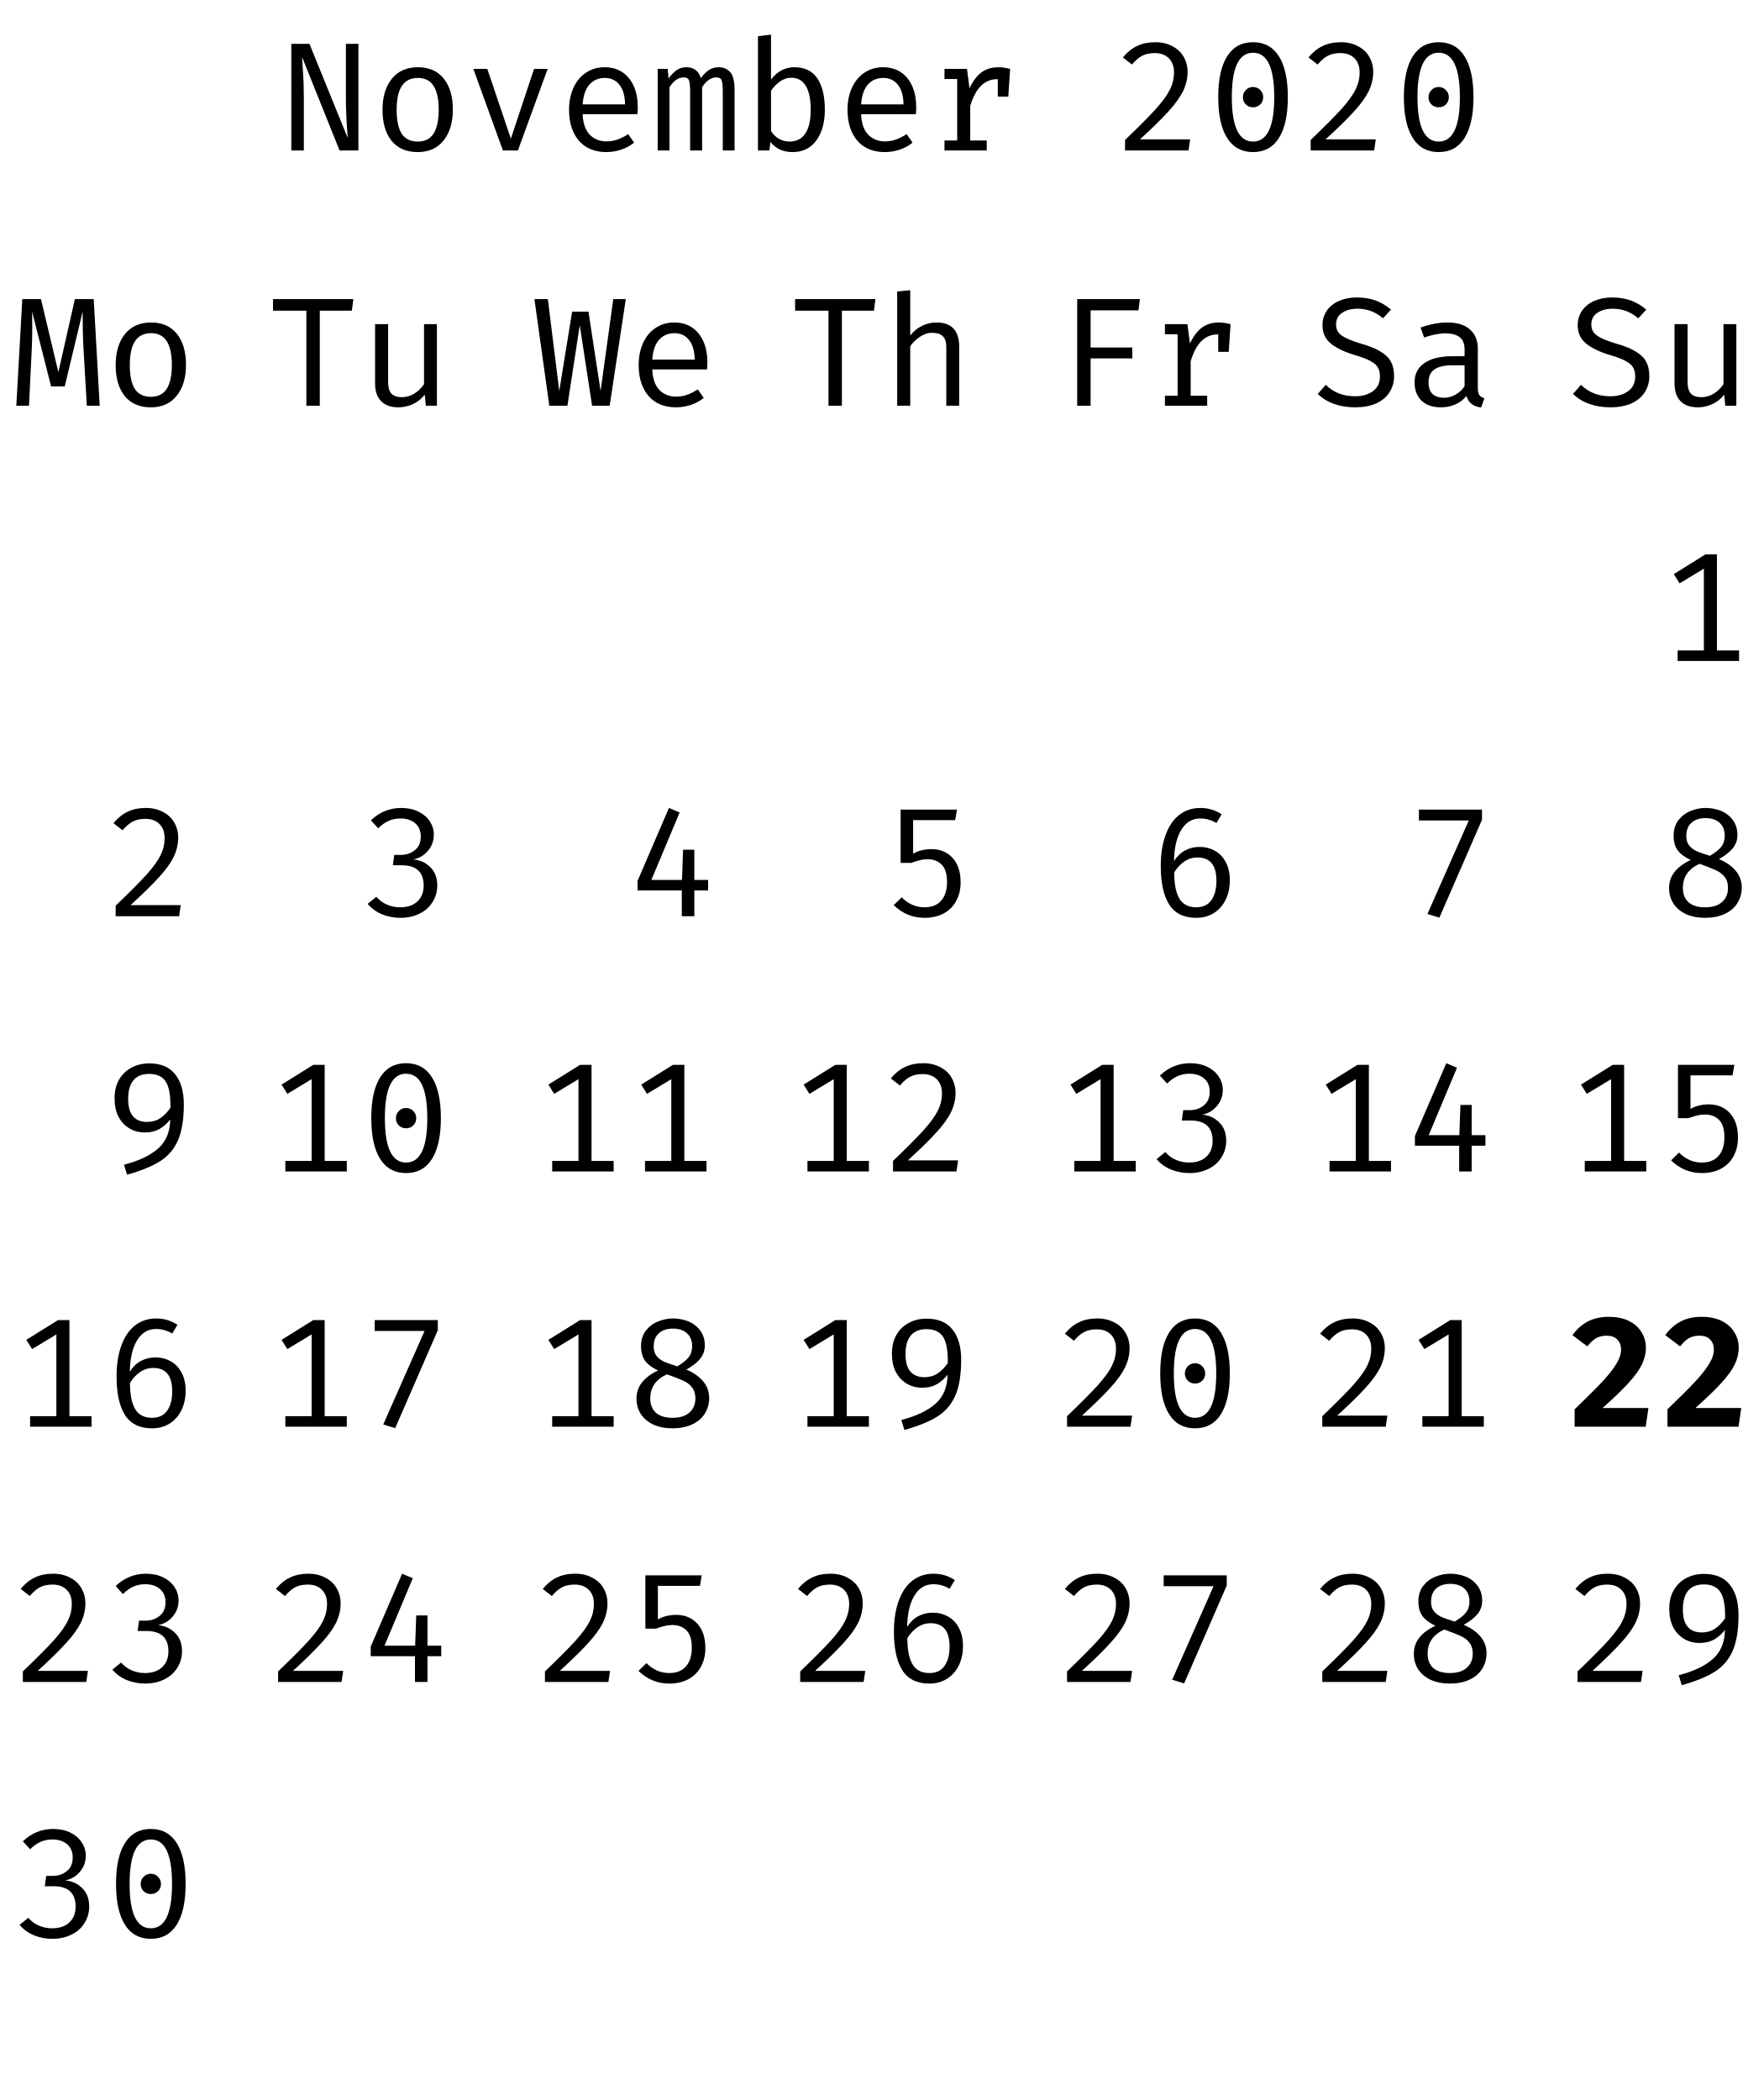
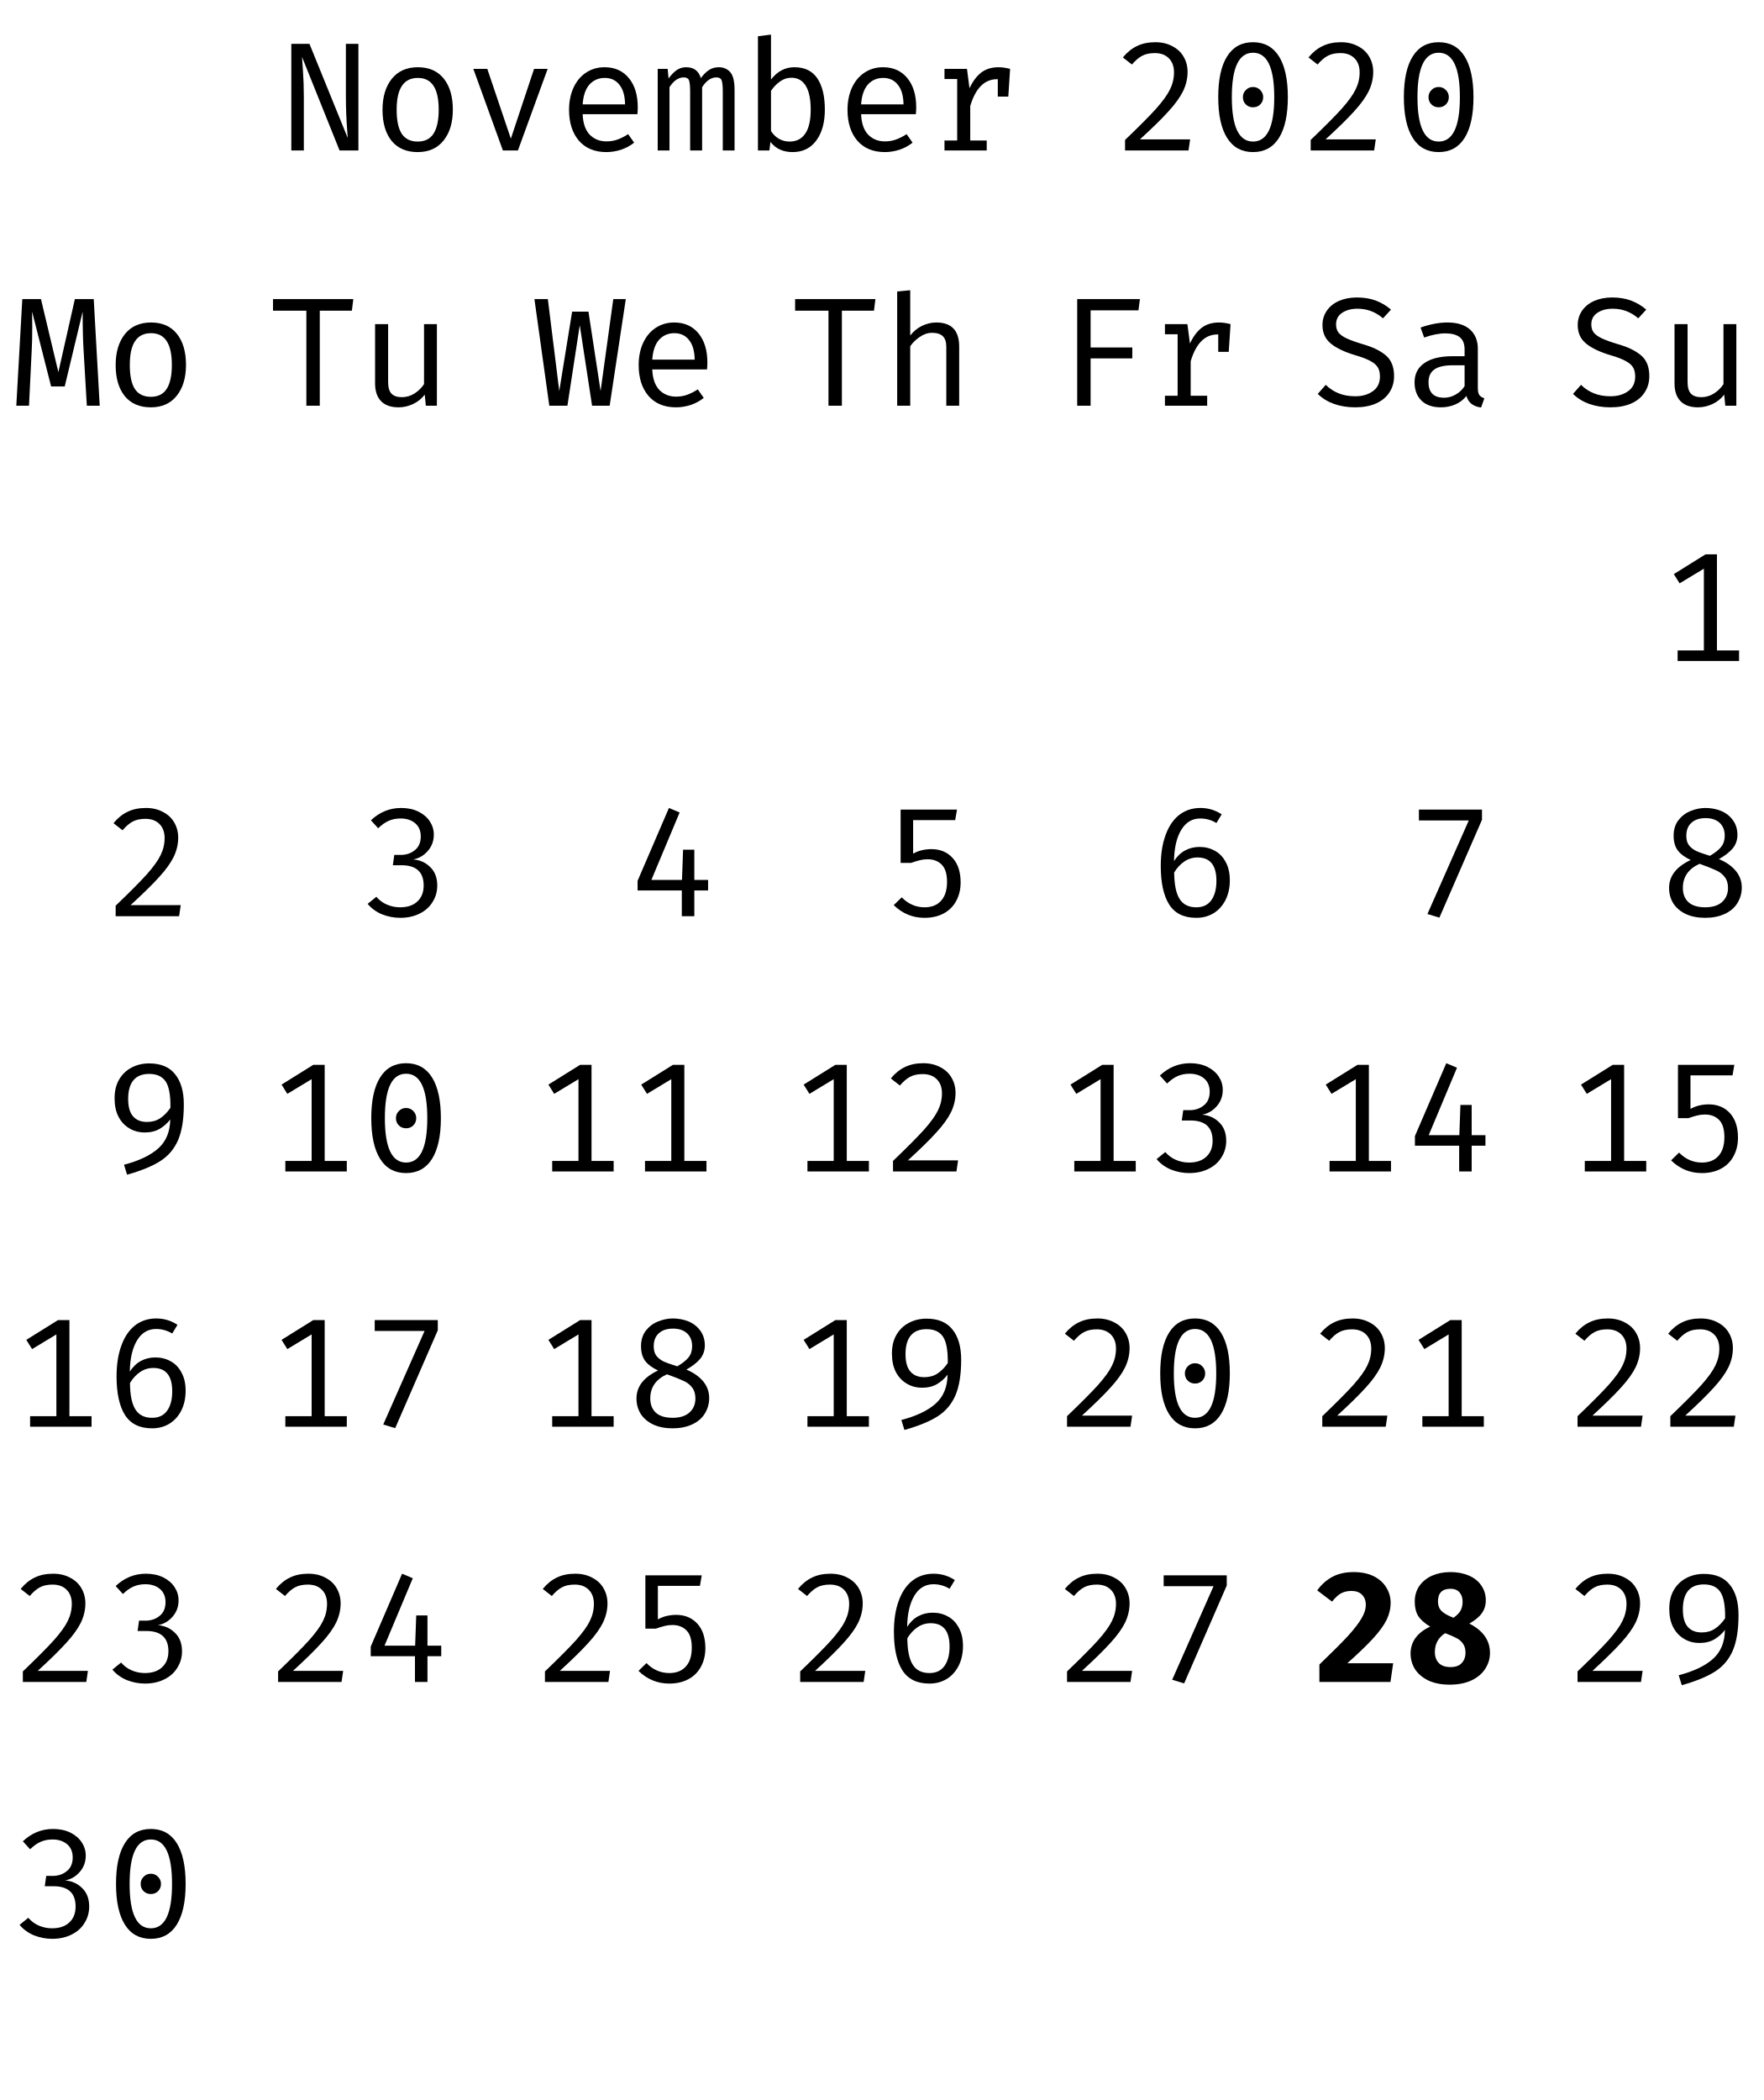
<svg xmlns="http://www.w3.org/2000/svg" xmlns:xlink="http://www.w3.org/1999/xlink" width="152pt" height="181pt" viewBox="0 0 152 181" version="1.1">
  <defs>
    <g>
      <symbol overflow="visible" id="glyph0-0">
        <path style="stroke:none;" d="M 6.797 -14 L 6.797 4.672 L 1.203 4.672 L 1.203 -14 Z M 6.078 -13.297 L 1.938 -13.297 L 1.938 3.969 L 6.078 3.969 Z M 4.094 -2.312 C 4.094 -2.207 4.055 -2.125 3.984 -2.062 C 3.922 -2.008 3.848 -1.984 3.766 -1.984 C 3.672 -1.984 3.586 -2.008 3.516 -2.062 C 3.453 -2.125 3.422 -2.207 3.422 -2.312 L 3.422 -3.422 C 3.891 -3.453 4.207 -3.539 4.375 -3.688 C 4.551 -3.832 4.641 -4.086 4.641 -4.453 C 4.641 -4.742 4.582 -4.969 4.469 -5.125 C 4.352 -5.289 4.141 -5.375 3.828 -5.375 C 3.566 -5.375 3.332 -5.32 3.125 -5.219 C 3.062 -5.195 3.004 -5.188 2.953 -5.188 C 2.859 -5.188 2.781 -5.211 2.719 -5.266 C 2.664 -5.328 2.641 -5.398 2.641 -5.484 C 2.641 -5.66 2.77 -5.789 3.031 -5.875 C 3.289 -5.969 3.57 -6.016 3.875 -6.016 C 4.406 -6.016 4.785 -5.867 5.016 -5.578 C 5.242 -5.297 5.359 -4.93 5.359 -4.484 C 5.359 -4.004 5.258 -3.633 5.062 -3.375 C 4.863 -3.125 4.539 -2.969 4.094 -2.906 Z M 3.297 -1.141 C 3.297 -1.266 3.336 -1.367 3.422 -1.453 C 3.516 -1.547 3.629 -1.594 3.766 -1.594 C 3.891 -1.594 3.992 -1.547 4.078 -1.453 C 4.172 -1.367 4.219 -1.266 4.219 -1.141 C 4.219 -0.992 4.172 -0.875 4.078 -0.781 C 3.992 -0.688 3.891 -0.641 3.766 -0.641 C 3.629 -0.641 3.516 -0.688 3.422 -0.781 C 3.336 -0.875 3.297 -0.992 3.297 -1.141 Z M 3.297 -1.141 " />
      </symbol>
      <symbol overflow="visible" id="glyph0-1">
        <path style="stroke:none;" d="M 2.031 -8.062 C 2.031 -8 2.055 -7.613 2.109 -6.906 C 2.16 -6.195 2.188 -5.426 2.188 -4.594 L 2.188 0 L 1.109 0 L 1.109 -9.188 L 2.672 -9.188 L 5.969 -1.078 L 5.938 -1.562 C 5.852 -2.656 5.812 -3.66 5.812 -4.578 L 5.812 -9.188 L 6.891 -9.188 L 6.891 0 L 5.266 0 Z M 2.031 -8.062 " />
      </symbol>
      <symbol overflow="visible" id="glyph0-2">
        <path style="stroke:none;" d="M 4.016 -7.172 C 4.984 -7.172 5.727 -6.844 6.25 -6.188 C 6.77 -5.539 7.031 -4.648 7.031 -3.516 C 7.031 -2.41 6.766 -1.523 6.234 -0.859 C 5.703 -0.191 4.957 0.141 4 0.141 C 3.031 0.141 2.281 -0.18 1.75 -0.828 C 1.227 -1.484 0.969 -2.375 0.969 -3.5 C 0.969 -4.613 1.234 -5.504 1.766 -6.172 C 2.297 -6.836 3.047 -7.172 4.016 -7.172 Z M 4.016 -6.25 C 3.398 -6.25 2.941 -6.02 2.641 -5.562 C 2.336 -5.113 2.188 -4.426 2.188 -3.5 C 2.188 -2.582 2.332 -1.895 2.625 -1.438 C 2.926 -0.988 3.383 -0.766 4 -0.766 C 4.613 -0.766 5.066 -0.988 5.359 -1.438 C 5.66 -1.895 5.812 -2.586 5.812 -3.516 C 5.812 -4.441 5.66 -5.129 5.359 -5.578 C 5.066 -6.023 4.617 -6.25 4.016 -6.25 Z M 4.016 -6.25 " />
      </symbol>
      <symbol overflow="visible" id="glyph0-3">
        <path style="stroke:none;" d="M 4.641 0 L 3.344 0 L 0.797 -7.031 L 2 -7.031 L 4.031 -1.016 L 6.031 -7.031 L 7.203 -7.031 Z M 4.641 0 " />
      </symbol>
      <symbol overflow="visible" id="glyph0-4">
        <path style="stroke:none;" d="M 2.219 -3.125 C 2.25 -2.344 2.453 -1.754 2.828 -1.359 C 3.211 -0.973 3.691 -0.781 4.266 -0.781 C 4.609 -0.781 4.926 -0.832 5.219 -0.938 C 5.508 -1.039 5.816 -1.195 6.141 -1.406 L 6.656 -0.672 C 6.332 -0.41 5.957 -0.207 5.531 -0.062 C 5.113 0.07 4.691 0.141 4.266 0.141 C 3.254 0.141 2.461 -0.188 1.891 -0.844 C 1.328 -1.508 1.047 -2.395 1.047 -3.5 C 1.047 -4.207 1.172 -4.836 1.422 -5.391 C 1.672 -5.941 2.023 -6.375 2.484 -6.688 C 2.953 -7.008 3.492 -7.172 4.109 -7.172 C 4.992 -7.172 5.691 -6.859 6.203 -6.234 C 6.711 -5.617 6.969 -4.781 6.969 -3.719 C 6.969 -3.508 6.957 -3.312 6.938 -3.125 Z M 4.125 -6.25 C 3.582 -6.25 3.141 -6.055 2.797 -5.672 C 2.461 -5.285 2.27 -4.719 2.219 -3.969 L 5.875 -3.969 C 5.863 -4.707 5.703 -5.27 5.391 -5.656 C 5.086 -6.051 4.664 -6.25 4.125 -6.25 Z M 4.125 -6.25 " />
      </symbol>
      <symbol overflow="visible" id="glyph0-5">
        <path style="stroke:none;" d="M 5.953 -7.172 C 6.359 -7.172 6.688 -7.031 6.938 -6.75 C 7.188 -6.469 7.312 -5.957 7.312 -5.219 L 7.312 0 L 6.297 0 L 6.297 -5.031 C 6.297 -5.52 6.266 -5.852 6.203 -6.031 C 6.141 -6.207 5.988 -6.297 5.75 -6.297 C 5.289 -6.297 4.879 -6.016 4.516 -5.453 L 4.516 0 L 3.484 0 L 3.484 -5.031 C 3.484 -5.52 3.453 -5.852 3.391 -6.031 C 3.328 -6.207 3.176 -6.297 2.938 -6.297 C 2.477 -6.297 2.066 -6.016 1.703 -5.453 L 1.703 0 L 0.688 0 L 0.688 -7.031 L 1.547 -7.031 L 1.625 -6.203 C 1.844 -6.504 2.066 -6.738 2.297 -6.906 C 2.535 -7.082 2.816 -7.172 3.141 -7.172 C 3.797 -7.172 4.219 -6.859 4.406 -6.234 C 4.625 -6.535 4.852 -6.766 5.094 -6.922 C 5.332 -7.086 5.617 -7.172 5.953 -7.172 Z M 5.953 -7.172 " />
      </symbol>
      <symbol overflow="visible" id="glyph0-6">
        <path style="stroke:none;" d="M 2.453 -6.109 C 2.992 -6.816 3.664 -7.172 4.469 -7.172 C 5.363 -7.172 6.023 -6.848 6.453 -6.203 C 6.879 -5.566 7.094 -4.672 7.094 -3.516 C 7.094 -2.41 6.848 -1.523 6.359 -0.859 C 5.867 -0.191 5.188 0.141 4.312 0.141 C 3.5 0.141 2.863 -0.148 2.406 -0.734 L 2.312 0 L 1.328 0 L 1.328 -9.844 L 2.453 -9.984 Z M 4.047 -0.766 C 4.641 -0.766 5.094 -0.992 5.406 -1.453 C 5.719 -1.91 5.875 -2.598 5.875 -3.516 C 5.875 -4.422 5.734 -5.102 5.453 -5.562 C 5.172 -6.031 4.758 -6.266 4.219 -6.266 C 3.852 -6.266 3.52 -6.156 3.219 -5.938 C 2.926 -5.727 2.672 -5.461 2.453 -5.141 L 2.453 -1.672 C 2.641 -1.379 2.867 -1.156 3.141 -1 C 3.422 -0.844 3.723 -0.766 4.047 -0.766 Z M 4.047 -0.766 " />
      </symbol>
      <symbol overflow="visible" id="glyph0-7">
        <path style="stroke:none;" d="M 6.078 -7.172 C 6.359 -7.172 6.688 -7.125 7.062 -7.031 L 6.906 -4.641 L 6 -4.641 L 6 -6.141 L 5.938 -6.141 C 4.852 -6.141 4.082 -5.367 3.625 -3.828 L 3.625 -0.859 L 5.047 -0.859 L 5.047 0 L 1.406 0 L 1.406 -0.859 L 2.5 -0.859 L 2.5 -6.156 L 1.406 -6.156 L 1.406 -7.031 L 3.344 -7.031 L 3.562 -5.359 C 3.844 -5.961 4.18 -6.414 4.578 -6.719 C 4.973 -7.02 5.473 -7.172 6.078 -7.172 Z M 6.078 -7.172 " />
      </symbol>
      <symbol overflow="visible" id="glyph0-8">
        <path style="stroke:none;" d="" />
      </symbol>
      <symbol overflow="visible" id="glyph0-9">
        <path style="stroke:none;" d="M 3.578 -9.328 C 4.141 -9.328 4.629 -9.211 5.047 -8.984 C 5.473 -8.766 5.797 -8.461 6.016 -8.078 C 6.242 -7.691 6.359 -7.254 6.359 -6.766 C 6.359 -6.203 6.227 -5.648 5.969 -5.109 C 5.707 -4.578 5.285 -3.992 4.703 -3.359 C 4.129 -2.723 3.312 -1.922 2.25 -0.953 L 6.578 -0.953 L 6.438 0 L 0.969 0 L 0.969 -0.906 C 2.164 -2.051 3.055 -2.945 3.641 -3.594 C 4.223 -4.25 4.625 -4.805 4.844 -5.266 C 5.07 -5.723 5.188 -6.211 5.188 -6.734 C 5.188 -7.242 5.039 -7.645 4.75 -7.938 C 4.457 -8.238 4.051 -8.391 3.531 -8.391 C 3.094 -8.391 2.727 -8.312 2.438 -8.156 C 2.156 -8.008 1.863 -7.758 1.562 -7.406 L 0.781 -8.016 C 1.145 -8.461 1.551 -8.789 2 -9 C 2.445 -9.219 2.973 -9.328 3.578 -9.328 Z M 3.578 -9.328 " />
      </symbol>
      <symbol overflow="visible" id="glyph0-10">
        <path style="stroke:none;" d="M 4 -9.328 C 4.977 -9.328 5.723 -8.922 6.234 -8.109 C 6.742 -7.297 7 -6.125 7 -4.594 C 7 -3.062 6.742 -1.891 6.234 -1.078 C 5.723 -0.266 4.977 0.141 4 0.141 C 3.02 0.141 2.273 -0.266 1.766 -1.078 C 1.254 -1.891 1 -3.062 1 -4.594 C 1 -6.125 1.254 -7.297 1.766 -8.109 C 2.273 -8.922 3.02 -9.328 4 -9.328 Z M 4 -8.422 C 2.781 -8.422 2.172 -7.145 2.172 -4.594 C 2.172 -2.039 2.781 -0.766 4 -0.766 C 5.219 -0.766 5.828 -2.039 5.828 -4.594 C 5.828 -7.145 5.219 -8.422 4 -8.422 Z M 4 -5.469 C 4.25 -5.469 4.457 -5.379 4.625 -5.203 C 4.789 -5.035 4.875 -4.832 4.875 -4.594 C 4.875 -4.344 4.789 -4.133 4.625 -3.969 C 4.457 -3.801 4.25 -3.719 4 -3.719 C 3.75 -3.719 3.539 -3.801 3.375 -3.969 C 3.207 -4.133 3.125 -4.344 3.125 -4.594 C 3.125 -4.832 3.207 -5.035 3.375 -5.203 C 3.539 -5.379 3.75 -5.469 4 -5.469 Z M 4 -5.469 " />
      </symbol>
      <symbol overflow="visible" id="glyph0-11">
        <path style="stroke:none;" d="M 7.156 -2.547 C 7.156 -2.016 7.02 -1.547 6.75 -1.141 C 6.488 -0.734 6.102 -0.414 5.594 -0.188 C 5.094 0.031 4.492 0.141 3.797 0.141 C 3.129 0.141 2.52 0.039 1.969 -0.156 C 1.426 -0.352 0.961 -0.641 0.578 -1.016 L 1.266 -1.797 C 1.598 -1.473 1.973 -1.227 2.391 -1.062 C 2.805 -0.895 3.281 -0.812 3.812 -0.812 C 4.414 -0.812 4.922 -0.957 5.328 -1.25 C 5.734 -1.539 5.938 -1.961 5.938 -2.516 C 5.938 -2.828 5.879 -3.082 5.766 -3.281 C 5.648 -3.488 5.445 -3.672 5.156 -3.828 C 4.875 -3.992 4.469 -4.156 3.938 -4.312 C 2.945 -4.602 2.207 -4.945 1.719 -5.344 C 1.227 -5.738 0.984 -6.273 0.984 -6.953 C 0.984 -7.41 1.109 -7.82 1.359 -8.188 C 1.609 -8.551 1.957 -8.832 2.406 -9.031 C 2.863 -9.227 3.379 -9.328 3.953 -9.328 C 4.555 -9.328 5.098 -9.238 5.578 -9.062 C 6.055 -8.883 6.492 -8.625 6.891 -8.281 L 6.203 -7.531 C 5.566 -8.082 4.832 -8.359 4 -8.359 C 3.469 -8.359 3.023 -8.238 2.672 -8 C 2.328 -7.77 2.156 -7.438 2.156 -7 C 2.156 -6.727 2.223 -6.5 2.359 -6.312 C 2.504 -6.125 2.742 -5.953 3.078 -5.797 C 3.41 -5.641 3.875 -5.473 4.469 -5.297 C 5.32 -5.055 5.984 -4.734 6.453 -4.328 C 6.922 -3.93 7.156 -3.336 7.156 -2.547 Z M 7.156 -2.547 " />
      </symbol>
      <symbol overflow="visible" id="glyph0-12">
        <path style="stroke:none;" d="M 2.453 -2.047 C 2.453 -1.586 2.547 -1.254 2.734 -1.047 C 2.93 -0.836 3.234 -0.734 3.641 -0.734 C 4.016 -0.734 4.375 -0.836 4.719 -1.047 C 5.062 -1.266 5.336 -1.535 5.547 -1.859 L 5.547 -7.031 L 6.656 -7.031 L 6.656 0 L 5.703 0 L 5.609 -0.953 C 5.336 -0.598 5 -0.328 4.594 -0.141 C 4.188 0.047 3.773 0.141 3.359 0.141 C 2.691 0.141 2.188 -0.035 1.844 -0.391 C 1.5 -0.742 1.328 -1.254 1.328 -1.922 L 1.328 -7.031 L 2.453 -7.031 Z M 2.453 -2.047 " />
      </symbol>
      <symbol overflow="visible" id="glyph0-13">
        <path style="stroke:none;" d="M 6.891 -0.906 L 6.891 0 L 1.594 0 L 1.594 -0.906 L 3.859 -0.906 L 3.859 -7.953 L 1.766 -6.688 L 1.266 -7.484 L 4 -9.188 L 4.984 -9.188 L 4.984 -0.906 Z M 6.891 -0.906 " />
      </symbol>
      <symbol overflow="visible" id="glyph0-14">
        <path style="stroke:none;" d="M 7.594 0 L 6.484 0 L 6.203 -4.797 C 6.148 -5.641 6.125 -6.742 6.125 -8.109 L 4.578 -1.656 L 3.406 -1.656 L 1.766 -8.109 C 1.773 -7.797 1.781 -7.375 1.781 -6.844 C 1.781 -6.02 1.766 -5.336 1.734 -4.797 L 1.5 0 L 0.406 0 L 0.922 -9.188 L 2.531 -9.188 L 4.031 -2.891 L 5.453 -9.188 L 7.078 -9.188 Z M 7.594 0 " />
      </symbol>
      <symbol overflow="visible" id="glyph0-15">
        <path style="stroke:none;" d="M 4.562 0 L 3.406 0 L 3.406 -8.188 L 0.531 -8.188 L 0.531 -9.188 L 7.453 -9.188 L 7.328 -8.188 L 4.562 -8.188 Z M 4.562 0 " />
      </symbol>
      <symbol overflow="visible" id="glyph0-16">
        <path style="stroke:none;" d="M 3.578 -9.328 C 4.141 -9.328 4.633 -9.223 5.062 -9.016 C 5.488 -8.805 5.816 -8.523 6.047 -8.172 C 6.273 -7.828 6.391 -7.445 6.391 -7.031 C 6.391 -6.488 6.219 -6.02 5.875 -5.625 C 5.531 -5.227 5.109 -4.984 4.609 -4.891 C 5.191 -4.848 5.68 -4.629 6.078 -4.234 C 6.484 -3.848 6.688 -3.316 6.688 -2.641 C 6.688 -2.117 6.551 -1.645 6.281 -1.219 C 6.02 -0.789 5.645 -0.457 5.156 -0.219 C 4.676 0.02 4.125 0.141 3.5 0.141 C 2.957 0.141 2.438 0.039 1.938 -0.156 C 1.438 -0.363 1.02 -0.664 0.688 -1.062 L 1.438 -1.672 C 1.688 -1.379 1.988 -1.156 2.344 -1 C 2.707 -0.844 3.086 -0.766 3.484 -0.766 C 4.117 -0.766 4.613 -0.93 4.969 -1.266 C 5.332 -1.598 5.516 -2.055 5.516 -2.641 C 5.516 -3.805 4.879 -4.391 3.609 -4.391 L 2.859 -4.391 L 2.984 -5.281 L 3.531 -5.281 C 4.008 -5.281 4.414 -5.414 4.75 -5.688 C 5.094 -5.957 5.266 -6.352 5.266 -6.875 C 5.266 -7.363 5.102 -7.742 4.781 -8.016 C 4.457 -8.285 4.039 -8.422 3.531 -8.422 C 3.145 -8.422 2.801 -8.352 2.5 -8.219 C 2.207 -8.094 1.906 -7.879 1.594 -7.578 L 0.969 -8.266 C 1.719 -8.973 2.586 -9.328 3.578 -9.328 Z M 3.578 -9.328 " />
      </symbol>
      <symbol overflow="visible" id="glyph0-17">
        <path style="stroke:none;" d="M 6.547 0 L 5.031 0 L 3.969 -6.938 L 2.906 0 L 1.344 0 L 0.062 -9.188 L 1.219 -9.188 L 2.203 -1.266 L 3.312 -8.109 L 4.719 -8.109 L 5.766 -1.266 L 6.859 -9.188 L 7.938 -9.188 Z M 6.547 0 " />
      </symbol>
      <symbol overflow="visible" id="glyph0-18">
        <path style="stroke:none;" d="M 7.031 -2.219 L 5.844 -2.219 L 5.844 0 L 4.766 0 L 4.766 -2.219 L 0.953 -2.219 L 0.953 -3.047 L 3.656 -9.328 L 4.578 -8.938 L 2.141 -3.125 L 4.781 -3.125 L 4.875 -5.734 L 5.844 -5.734 L 5.844 -3.125 L 7.031 -3.125 Z M 7.031 -2.219 " />
      </symbol>
      <symbol overflow="visible" id="glyph0-19">
        <path style="stroke:none;" d="M 2.453 -6.047 C 2.723 -6.398 3.055 -6.676 3.453 -6.875 C 3.859 -7.07 4.273 -7.172 4.703 -7.172 C 6.016 -7.172 6.672 -6.477 6.672 -5.094 L 6.672 0 L 5.562 0 L 5.562 -5.078 C 5.562 -5.492 5.461 -5.797 5.266 -5.984 C 5.066 -6.18 4.754 -6.281 4.328 -6.281 C 3.961 -6.281 3.609 -6.16 3.266 -5.922 C 2.93 -5.691 2.66 -5.426 2.453 -5.125 L 2.453 0 L 1.328 0 L 1.328 -9.844 L 2.453 -9.953 Z M 2.453 -6.047 " />
      </symbol>
      <symbol overflow="visible" id="glyph0-20">
        <path style="stroke:none;" d="M 6.328 -8.281 L 2.703 -8.281 L 2.703 -5.391 C 2.961 -5.535 3.219 -5.633 3.469 -5.688 C 3.727 -5.75 4 -5.781 4.281 -5.781 C 5.039 -5.781 5.648 -5.523 6.109 -5.016 C 6.566 -4.516 6.797 -3.812 6.797 -2.906 C 6.797 -2.301 6.664 -1.766 6.406 -1.297 C 6.156 -0.836 5.797 -0.484 5.328 -0.234 C 4.859 0.016 4.312 0.141 3.688 0.141 C 2.664 0.141 1.781 -0.223 1.031 -0.953 L 1.719 -1.625 C 2.281 -1.051 2.938 -0.766 3.688 -0.766 C 4.301 -0.766 4.773 -0.953 5.109 -1.328 C 5.453 -1.703 5.625 -2.242 5.625 -2.953 C 5.625 -3.641 5.473 -4.133 5.172 -4.438 C 4.867 -4.75 4.461 -4.906 3.953 -4.906 C 3.711 -4.906 3.492 -4.879 3.297 -4.828 C 3.109 -4.785 2.852 -4.707 2.531 -4.594 L 1.625 -4.594 L 1.625 -9.188 L 6.484 -9.188 Z M 6.328 -8.281 " />
      </symbol>
      <symbol overflow="visible" id="glyph0-21">
        <path style="stroke:none;" d="M 3 -5.016 L 6.594 -5.016 L 6.594 -4.078 L 3 -4.078 L 3 0 L 1.844 0 L 1.844 -9.188 L 7.25 -9.188 L 7.125 -8.219 L 3 -8.219 Z M 3 -5.016 " />
      </symbol>
      <symbol overflow="visible" id="glyph0-22">
        <path style="stroke:none;" d="M 4.391 -5.969 C 4.879 -5.969 5.316 -5.859 5.703 -5.641 C 6.098 -5.43 6.41 -5.109 6.641 -4.672 C 6.879 -4.242 7 -3.719 7 -3.094 C 7 -2.438 6.867 -1.859 6.609 -1.359 C 6.348 -0.867 6 -0.492 5.562 -0.234 C 5.133 0.016 4.648 0.141 4.109 0.141 C 3.035 0.141 2.254 -0.242 1.766 -1.016 C 1.285 -1.785 1.047 -2.891 1.047 -4.328 C 1.047 -5.336 1.18 -6.219 1.453 -6.969 C 1.723 -7.727 2.113 -8.312 2.625 -8.719 C 3.145 -9.125 3.758 -9.328 4.469 -9.328 C 5.133 -9.328 5.742 -9.145 6.297 -8.781 L 5.844 -8.031 C 5.414 -8.289 4.953 -8.422 4.453 -8.422 C 3.754 -8.422 3.207 -8.094 2.812 -7.438 C 2.414 -6.781 2.207 -5.883 2.188 -4.75 C 2.469 -5.176 2.789 -5.484 3.156 -5.672 C 3.52 -5.867 3.93 -5.969 4.391 -5.969 Z M 4.109 -0.766 C 4.672 -0.766 5.098 -0.961 5.391 -1.359 C 5.691 -1.766 5.844 -2.328 5.844 -3.047 C 5.844 -4.391 5.301 -5.062 4.219 -5.062 C 3.789 -5.062 3.406 -4.941 3.062 -4.703 C 2.727 -4.473 2.441 -4.16 2.203 -3.766 C 2.211 -2.723 2.367 -1.961 2.672 -1.484 C 2.973 -1.004 3.453 -0.766 4.109 -0.766 Z M 4.109 -0.766 " />
      </symbol>
      <symbol overflow="visible" id="glyph0-23">
        <path style="stroke:none;" d="M 6.375 -1.531 C 6.375 -1.258 6.414 -1.055 6.5 -0.922 C 6.594 -0.797 6.738 -0.703 6.938 -0.641 L 6.656 0.156 C 5.977 0.07 5.555 -0.258 5.391 -0.844 C 5.141 -0.52 4.82 -0.273 4.438 -0.109 C 4.062 0.055 3.645 0.141 3.188 0.141 C 2.477 0.141 1.922 -0.051 1.516 -0.438 C 1.117 -0.832 0.922 -1.359 0.922 -2.016 C 0.922 -2.734 1.203 -3.285 1.766 -3.672 C 2.328 -4.066 3.141 -4.266 4.203 -4.266 L 5.234 -4.266 L 5.234 -4.844 C 5.234 -5.332 5.094 -5.688 4.812 -5.906 C 4.531 -6.125 4.117 -6.234 3.578 -6.234 C 3.035 -6.234 2.426 -6.113 1.75 -5.875 L 1.438 -6.734 C 2.258 -7.023 3.031 -7.172 3.75 -7.172 C 4.602 -7.172 5.254 -6.969 5.703 -6.562 C 6.148 -6.164 6.375 -5.613 6.375 -4.906 Z M 3.469 -0.688 C 3.812 -0.688 4.141 -0.773 4.453 -0.953 C 4.773 -1.129 5.035 -1.375 5.234 -1.688 L 5.234 -3.484 L 4.219 -3.484 C 3.477 -3.484 2.941 -3.359 2.609 -3.109 C 2.285 -2.867 2.125 -2.508 2.125 -2.031 C 2.125 -1.133 2.57 -0.688 3.469 -0.688 Z M 3.469 -0.688 " />
      </symbol>
      <symbol overflow="visible" id="glyph0-24">
        <path style="stroke:none;" d="M 2.031 -0.188 L 5.594 -8.25 L 1.297 -8.25 L 1.297 -9.188 L 6.734 -9.188 L 6.734 -8.312 L 3.062 0.125 Z M 2.031 -0.188 " />
      </symbol>
      <symbol overflow="visible" id="glyph0-25">
        <path style="stroke:none;" d="M 6.75 -7 C 6.75 -6.562 6.613 -6.176 6.344 -5.844 C 6.07 -5.52 5.676 -5.211 5.156 -4.922 C 5.781 -4.66 6.266 -4.32 6.609 -3.906 C 6.953 -3.488 7.125 -3.008 7.125 -2.469 C 7.125 -1.969 6.992 -1.516 6.734 -1.109 C 6.484 -0.711 6.117 -0.406 5.641 -0.188 C 5.16 0.031 4.602 0.141 3.969 0.141 C 3.332 0.141 2.773 0.031 2.297 -0.188 C 1.828 -0.414 1.469 -0.723 1.219 -1.109 C 0.977 -1.504 0.859 -1.945 0.859 -2.438 C 0.859 -3.457 1.477 -4.258 2.719 -4.844 C 2.207 -5.082 1.832 -5.363 1.594 -5.688 C 1.363 -6.008 1.25 -6.426 1.25 -6.938 C 1.25 -7.457 1.383 -7.898 1.656 -8.266 C 1.938 -8.629 2.285 -8.895 2.703 -9.062 C 3.129 -9.238 3.562 -9.328 4 -9.328 C 4.469 -9.328 4.91 -9.242 5.328 -9.078 C 5.742 -8.91 6.082 -8.648 6.344 -8.297 C 6.613 -7.941 6.75 -7.508 6.75 -7 Z M 2.344 -6.922 C 2.344 -6.578 2.422 -6.305 2.578 -6.109 C 2.734 -5.91 2.938 -5.75 3.188 -5.625 C 3.445 -5.508 3.844 -5.367 4.375 -5.203 C 4.82 -5.461 5.145 -5.719 5.344 -5.969 C 5.551 -6.227 5.656 -6.551 5.656 -6.938 C 5.656 -7.406 5.508 -7.773 5.219 -8.047 C 4.926 -8.316 4.52 -8.453 4 -8.453 C 3.477 -8.453 3.07 -8.316 2.781 -8.047 C 2.488 -7.785 2.344 -7.41 2.344 -6.922 Z M 5.938 -2.438 C 5.938 -2.832 5.836 -3.148 5.641 -3.391 C 5.453 -3.641 5.195 -3.832 4.875 -3.969 C 4.562 -4.113 4.098 -4.297 3.484 -4.516 C 2.523 -4.078 2.047 -3.383 2.047 -2.438 C 2.047 -1.914 2.207 -1.504 2.531 -1.203 C 2.863 -0.91 3.344 -0.766 3.969 -0.766 C 4.594 -0.766 5.078 -0.914 5.422 -1.219 C 5.766 -1.531 5.938 -1.938 5.938 -2.438 Z M 5.938 -2.438 " />
      </symbol>
      <symbol overflow="visible" id="glyph0-26">
        <path style="stroke:none;" d="M 3.859 -9.312 C 4.859 -9.312 5.602 -9 6.094 -8.375 C 6.594 -7.758 6.844 -6.891 6.844 -5.766 C 6.844 -4.484 6.676 -3.457 6.344 -2.688 C 6.008 -1.926 5.5 -1.328 4.812 -0.891 C 4.125 -0.453 3.172 -0.062 1.953 0.281 L 1.688 -0.578 C 3 -0.922 3.988 -1.395 4.656 -2 C 5.32 -2.602 5.66 -3.43 5.672 -4.484 C 5.43 -4.16 5.129 -3.891 4.766 -3.672 C 4.398 -3.461 3.973 -3.359 3.484 -3.359 C 2.984 -3.359 2.535 -3.477 2.141 -3.719 C 1.742 -3.957 1.43 -4.297 1.203 -4.734 C 0.984 -5.172 0.875 -5.691 0.875 -6.297 C 0.875 -6.93 1.004 -7.473 1.266 -7.922 C 1.535 -8.379 1.895 -8.723 2.344 -8.953 C 2.789 -9.191 3.297 -9.312 3.859 -9.312 Z M 3.672 -4.266 C 4.098 -4.266 4.473 -4.367 4.797 -4.578 C 5.129 -4.797 5.426 -5.098 5.688 -5.484 C 5.707 -6.555 5.57 -7.312 5.281 -7.75 C 4.988 -8.188 4.516 -8.406 3.859 -8.406 C 3.254 -8.406 2.801 -8.223 2.5 -7.859 C 2.195 -7.492 2.047 -6.957 2.047 -6.25 C 2.047 -5.57 2.188 -5.07 2.469 -4.75 C 2.75 -4.426 3.148 -4.266 3.672 -4.266 Z M 3.672 -4.266 " />
      </symbol>
      <symbol overflow="visible" id="glyph1-0">
        <path style="stroke:none;" d="M 6.797 -14 L 6.797 4.672 L 1.203 4.672 L 1.203 -14 Z M 6.078 -13.297 L 1.938 -13.297 L 1.938 3.969 L 6.078 3.969 Z M 4.094 -2.312 C 4.094 -2.207 4.055 -2.125 3.984 -2.062 C 3.922 -2.008 3.848 -1.984 3.766 -1.984 C 3.672 -1.984 3.586 -2.008 3.516 -2.062 C 3.453 -2.125 3.422 -2.207 3.422 -2.312 L 3.422 -3.422 C 3.891 -3.453 4.207 -3.539 4.375 -3.688 C 4.551 -3.832 4.641 -4.086 4.641 -4.453 C 4.641 -4.742 4.582 -4.969 4.469 -5.125 C 4.352 -5.289 4.141 -5.375 3.828 -5.375 C 3.566 -5.375 3.332 -5.32 3.125 -5.219 C 3.062 -5.195 3.004 -5.188 2.953 -5.188 C 2.859 -5.188 2.781 -5.211 2.719 -5.266 C 2.664 -5.328 2.641 -5.398 2.641 -5.484 C 2.641 -5.66 2.77 -5.789 3.031 -5.875 C 3.289 -5.969 3.57 -6.016 3.875 -6.016 C 4.406 -6.016 4.785 -5.867 5.016 -5.578 C 5.242 -5.297 5.359 -4.93 5.359 -4.484 C 5.359 -4.004 5.258 -3.633 5.062 -3.375 C 4.863 -3.125 4.539 -2.969 4.094 -2.906 Z M 3.297 -1.141 C 3.297 -1.266 3.336 -1.367 3.422 -1.453 C 3.516 -1.547 3.629 -1.594 3.766 -1.594 C 3.891 -1.594 3.992 -1.547 4.078 -1.453 C 4.172 -1.367 4.219 -1.266 4.219 -1.141 C 4.219 -0.992 4.172 -0.875 4.078 -0.781 C 3.992 -0.688 3.891 -0.641 3.766 -0.641 C 3.629 -0.641 3.516 -0.688 3.422 -0.781 C 3.336 -0.875 3.297 -0.992 3.297 -1.141 Z M 3.297 -1.141 " />
      </symbol>
      <symbol overflow="visible" id="glyph1-1">
        <path style="stroke:none;" d="M 3.672 -9.469 C 4.348 -9.469 4.926 -9.348 5.406 -9.109 C 5.883 -8.867 6.242 -8.547 6.484 -8.141 C 6.734 -7.742 6.859 -7.305 6.859 -6.828 C 6.859 -6.316 6.742 -5.828 6.516 -5.359 C 6.285 -4.891 5.906 -4.363 5.375 -3.781 C 4.844 -3.195 4.094 -2.473 3.125 -1.609 L 7.078 -1.609 L 6.844 0 L 0.719 0 L 0.719 -1.5 C 1.812 -2.551 2.629 -3.367 3.172 -3.953 C 3.711 -4.547 4.102 -5.051 4.344 -5.469 C 4.594 -5.883 4.719 -6.273 4.719 -6.641 C 4.719 -7.016 4.609 -7.305 4.391 -7.516 C 4.18 -7.734 3.879 -7.844 3.484 -7.844 C 3.129 -7.844 2.82 -7.77 2.562 -7.625 C 2.312 -7.477 2.062 -7.242 1.812 -6.922 L 0.531 -7.891 C 0.895 -8.398 1.332 -8.789 1.844 -9.062 C 2.352 -9.332 2.961 -9.469 3.672 -9.469 Z M 3.672 -9.469 " />
+       </symbol>
+       <symbol overflow="visible" id="glyph1-2">
+         <path style="stroke:none;" d="M 7.062 -7.031 C 7.062 -6.602 6.945 -6.234 6.719 -5.922 C 6.5 -5.609 6.141 -5.312 5.641 -5.031 C 6.828 -4.426 7.422 -3.582 7.422 -2.5 C 7.422 -2.008 7.285 -1.555 7.016 -1.141 C 6.754 -0.723 6.363 -0.391 5.844 -0.141 C 5.32 0.109 4.691 0.234 3.953 0.234 C 3.234 0.234 2.617 0.113 2.109 -0.125 C 1.598 -0.375 1.211 -0.703 0.953 -1.109 C 0.703 -1.516 0.578 -1.961 0.578 -2.453 C 0.578 -2.961 0.723 -3.414 1.016 -3.812 C 1.316 -4.207 1.734 -4.523 2.266 -4.766 C 1.773 -5.066 1.43 -5.375 1.234 -5.688 C 1.035 -6.008 0.938 -6.422 0.938 -6.922 C 0.938 -7.43 1.066 -7.879 1.328 -8.266 C 1.598 -8.648 1.961 -8.945 2.422 -9.156 C 2.891 -9.363 3.422 -9.469 4.016 -9.469 C 4.609 -9.469 5.133 -9.367 5.594 -9.172 C 6.062 -8.973 6.422 -8.688 6.672 -8.312 C 6.93 -7.945 7.062 -7.52 7.062 -7.031 Z M 2.938 -6.922 C 2.938 -6.598 3.039 -6.328 3.25 -6.109 C 3.469 -5.898 3.812 -5.707 4.281 -5.531 C 4.57 -5.738 4.773 -5.945 4.891 -6.156 C 5.004 -6.375 5.062 -6.625 5.062 -6.906 C 5.062 -7.25 4.973 -7.52 4.797 -7.719 C 4.617 -7.926 4.359 -8.031 4.016 -8.031 C 3.66 -8.031 3.391 -7.938 3.203 -7.75 C 3.023 -7.562 2.938 -7.285 2.938 -6.922 Z M 5.312 -2.516 C 5.312 -2.816 5.25 -3.062 5.125 -3.25 C 5.008 -3.445 4.832 -3.613 4.594 -3.75 C 4.352 -3.883 4.008 -4.035 3.562 -4.203 C 2.969 -3.828 2.672 -3.285 2.672 -2.578 C 2.672 -2.18 2.785 -1.863 3.016 -1.625 C 3.242 -1.395 3.578 -1.281 4.016 -1.281 C 4.453 -1.281 4.773 -1.395 4.984 -1.625 C 5.203 -1.863 5.312 -2.16 5.312 -2.516 Z M 5.312 -2.516 " />
      </symbol>
    </g>
  </defs>
  <g id="surface2">
    <g style="fill:rgb(0%,0%,0%);fill-opacity:1;">
      <use xlink:href="#glyph0-1" x="24" y="12.967" />
      <use xlink:href="#glyph0-2" x="32" y="12.967" />
      <use xlink:href="#glyph0-3" x="40" y="12.967" />
      <use xlink:href="#glyph0-4" x="48" y="12.967" />
      <use xlink:href="#glyph0-5" x="56" y="12.967" />
      <use xlink:href="#glyph0-6" x="64" y="12.967" />
      <use xlink:href="#glyph0-4" x="72" y="12.967" />
      <use xlink:href="#glyph0-7" x="80" y="12.967" />
      <use xlink:href="#glyph0-8" x="88" y="12.967" />
      <use xlink:href="#glyph0-9" x="96" y="12.967" />
      <use xlink:href="#glyph0-10" x="104" y="12.967" />
      <use xlink:href="#glyph0-9" x="112" y="12.967" />
      <use xlink:href="#glyph0-10" x="120" y="12.967" />
    </g>
    <g style="fill:rgb(0%,0%,0%);fill-opacity:1;">
      <use xlink:href="#glyph0-11" x="135" y="34.967" />
      <use xlink:href="#glyph0-12" x="143" y="34.967" />
    </g>
    <g style="fill:rgb(0%,0%,0%);fill-opacity:1;">
      <use xlink:href="#glyph0-8" x="135" y="56.967" />
      <use xlink:href="#glyph0-13" x="143" y="56.967" />
    </g>
    <g style="fill:rgb(0%,0%,0%);fill-opacity:1;">
      <use xlink:href="#glyph0-14" x="1" y="34.967" />
      <use xlink:href="#glyph0-2" x="9" y="34.967" />
    </g>
    <g style="fill:rgb(0%,0%,0%);fill-opacity:1;">
      <use xlink:href="#glyph0-8" x="1" y="78.967" />
      <use xlink:href="#glyph0-9" x="9" y="78.967" />
    </g>
    <g style="fill:rgb(0%,0%,0%);fill-opacity:1;">
      <use xlink:href="#glyph0-15" x="23" y="34.967" />
      <use xlink:href="#glyph0-12" x="31" y="34.967" />
    </g>
    <g style="fill:rgb(0%,0%,0%);fill-opacity:1;">
      <use xlink:href="#glyph0-8" x="23" y="78.967" />
      <use xlink:href="#glyph0-16" x="31" y="78.967" />
    </g>
    <g style="fill:rgb(0%,0%,0%);fill-opacity:1;">
      <use xlink:href="#glyph0-17" x="46" y="34.967" />
      <use xlink:href="#glyph0-4" x="54" y="34.967" />
    </g>
    <g style="fill:rgb(0%,0%,0%);fill-opacity:1;">
      <use xlink:href="#glyph0-8" x="46" y="78.967" />
      <use xlink:href="#glyph0-18" x="54" y="78.967" />
    </g>
    <g style="fill:rgb(0%,0%,0%);fill-opacity:1;">
      <use xlink:href="#glyph0-15" x="68" y="34.967" />
      <use xlink:href="#glyph0-19" x="76" y="34.967" />
    </g>
    <g style="fill:rgb(0%,0%,0%);fill-opacity:1;">
      <use xlink:href="#glyph0-8" x="68" y="78.967" />
      <use xlink:href="#glyph0-20" x="76" y="78.967" />
    </g>
    <g style="fill:rgb(0%,0%,0%);fill-opacity:1;">
      <use xlink:href="#glyph0-21" x="91" y="34.967" />
      <use xlink:href="#glyph0-7" x="99" y="34.967" />
    </g>
    <g style="fill:rgb(0%,0%,0%);fill-opacity:1;">
      <use xlink:href="#glyph0-8" x="91" y="78.967" />
      <use xlink:href="#glyph0-22" x="99" y="78.967" />
    </g>
    <g style="fill:rgb(0%,0%,0%);fill-opacity:1;">
      <use xlink:href="#glyph0-11" x="113" y="34.967" />
      <use xlink:href="#glyph0-23" x="121" y="34.967" />
    </g>
    <g style="fill:rgb(0%,0%,0%);fill-opacity:1;">
      <use xlink:href="#glyph0-8" x="113" y="78.967" />
      <use xlink:href="#glyph0-24" x="121" y="78.967" />
    </g>
    <g style="fill:rgb(0%,0%,0%);fill-opacity:1;">
      <use xlink:href="#glyph0-8" x="135" y="78.967" />
      <use xlink:href="#glyph0-25" x="143" y="78.967" />
    </g>
    <g style="fill:rgb(0%,0%,0%);fill-opacity:1;">
      <use xlink:href="#glyph0-8" x="1" y="100.967" />
      <use xlink:href="#glyph0-26" x="9" y="100.967" />
    </g>
    <g style="fill:rgb(0%,0%,0%);fill-opacity:1;">
      <use xlink:href="#glyph0-13" x="23" y="100.967" />
      <use xlink:href="#glyph0-10" x="31" y="100.967" />
    </g>
    <g style="fill:rgb(0%,0%,0%);fill-opacity:1;">
      <use xlink:href="#glyph0-13" x="46" y="100.967" />
      <use xlink:href="#glyph0-13" x="54" y="100.967" />
    </g>
    <g style="fill:rgb(0%,0%,0%);fill-opacity:1;">
      <use xlink:href="#glyph0-13" x="68" y="100.967" />
      <use xlink:href="#glyph0-9" x="76" y="100.967" />
    </g>
    <g style="fill:rgb(0%,0%,0%);fill-opacity:1;">
      <use xlink:href="#glyph0-13" x="91" y="100.967" />
      <use xlink:href="#glyph0-16" x="99" y="100.967" />
    </g>
    <g style="fill:rgb(0%,0%,0%);fill-opacity:1;">
      <use xlink:href="#glyph0-13" x="113" y="100.967" />
      <use xlink:href="#glyph0-18" x="121" y="100.967" />
    </g>
    <g style="fill:rgb(0%,0%,0%);fill-opacity:1;">
      <use xlink:href="#glyph0-13" x="135" y="100.967" />
      <use xlink:href="#glyph0-20" x="143" y="100.967" />
    </g>
    <g style="fill:rgb(0%,0%,0%);fill-opacity:1;">
      <use xlink:href="#glyph0-13" x="1" y="122.967" />
      <use xlink:href="#glyph0-22" x="9" y="122.967" />
    </g>
    <g style="fill:rgb(0%,0%,0%);fill-opacity:1;">
      <use xlink:href="#glyph0-13" x="23" y="122.967" />
      <use xlink:href="#glyph0-24" x="31" y="122.967" />
    </g>
    <g style="fill:rgb(0%,0%,0%);fill-opacity:1;">
      <use xlink:href="#glyph0-13" x="46" y="122.967" />
      <use xlink:href="#glyph0-25" x="54" y="122.967" />
    </g>
    <g style="fill:rgb(0%,0%,0%);fill-opacity:1;">
      <use xlink:href="#glyph0-13" x="68" y="122.967" />
      <use xlink:href="#glyph0-26" x="76" y="122.967" />
    </g>
    <g style="fill:rgb(0%,0%,0%);fill-opacity:1;">
      <use xlink:href="#glyph0-9" x="91" y="122.967" />
      <use xlink:href="#glyph0-10" x="99" y="122.967" />
    </g>
    <g style="fill:rgb(0%,0%,0%);fill-opacity:1;">
      <use xlink:href="#glyph0-9" x="113" y="122.967" />
      <use xlink:href="#glyph0-13" x="121" y="122.967" />
    </g>
    <g style="fill:rgb(0%,0%,0%);fill-opacity:1;">
-       <use xlink:href="#glyph1-1" x="135" y="122.967" />
-       <use xlink:href="#glyph1-1" x="143" y="122.967" />
+       <use xlink:href="#glyph0-9" x="135" y="122.967" />
+       <use xlink:href="#glyph0-9" x="143" y="122.967" />
    </g>
    <g style="fill:rgb(0%,0%,0%);fill-opacity:1;">
      <use xlink:href="#glyph0-9" x="1" y="144.967" />
      <use xlink:href="#glyph0-16" x="9" y="144.967" />
    </g>
    <g style="fill:rgb(0%,0%,0%);fill-opacity:1;">
      <use xlink:href="#glyph0-9" x="23" y="144.967" />
      <use xlink:href="#glyph0-18" x="31" y="144.967" />
    </g>
    <g style="fill:rgb(0%,0%,0%);fill-opacity:1;">
      <use xlink:href="#glyph0-9" x="46" y="144.967" />
      <use xlink:href="#glyph0-20" x="54" y="144.967" />
    </g>
    <g style="fill:rgb(0%,0%,0%);fill-opacity:1;">
      <use xlink:href="#glyph0-9" x="68" y="144.967" />
      <use xlink:href="#glyph0-22" x="76" y="144.967" />
    </g>
    <g style="fill:rgb(0%,0%,0%);fill-opacity:1;">
      <use xlink:href="#glyph0-9" x="91" y="144.967" />
      <use xlink:href="#glyph0-24" x="99" y="144.967" />
    </g>
    <g style="fill:rgb(0%,0%,0%);fill-opacity:1;">
-       <use xlink:href="#glyph0-9" x="113" y="144.967" />
-       <use xlink:href="#glyph0-25" x="121" y="144.967" />
+       <use xlink:href="#glyph1-1" x="113" y="144.967" />
+       <use xlink:href="#glyph1-2" x="121" y="144.967" />
    </g>
    <g style="fill:rgb(0%,0%,0%);fill-opacity:1;">
      <use xlink:href="#glyph0-9" x="135" y="144.967" />
      <use xlink:href="#glyph0-26" x="143" y="144.967" />
    </g>
    <g style="fill:rgb(0%,0%,0%);fill-opacity:1;">
      <use xlink:href="#glyph0-16" x="1" y="166.967" />
      <use xlink:href="#glyph0-10" x="9" y="166.967" />
    </g>
  </g>
</svg>
